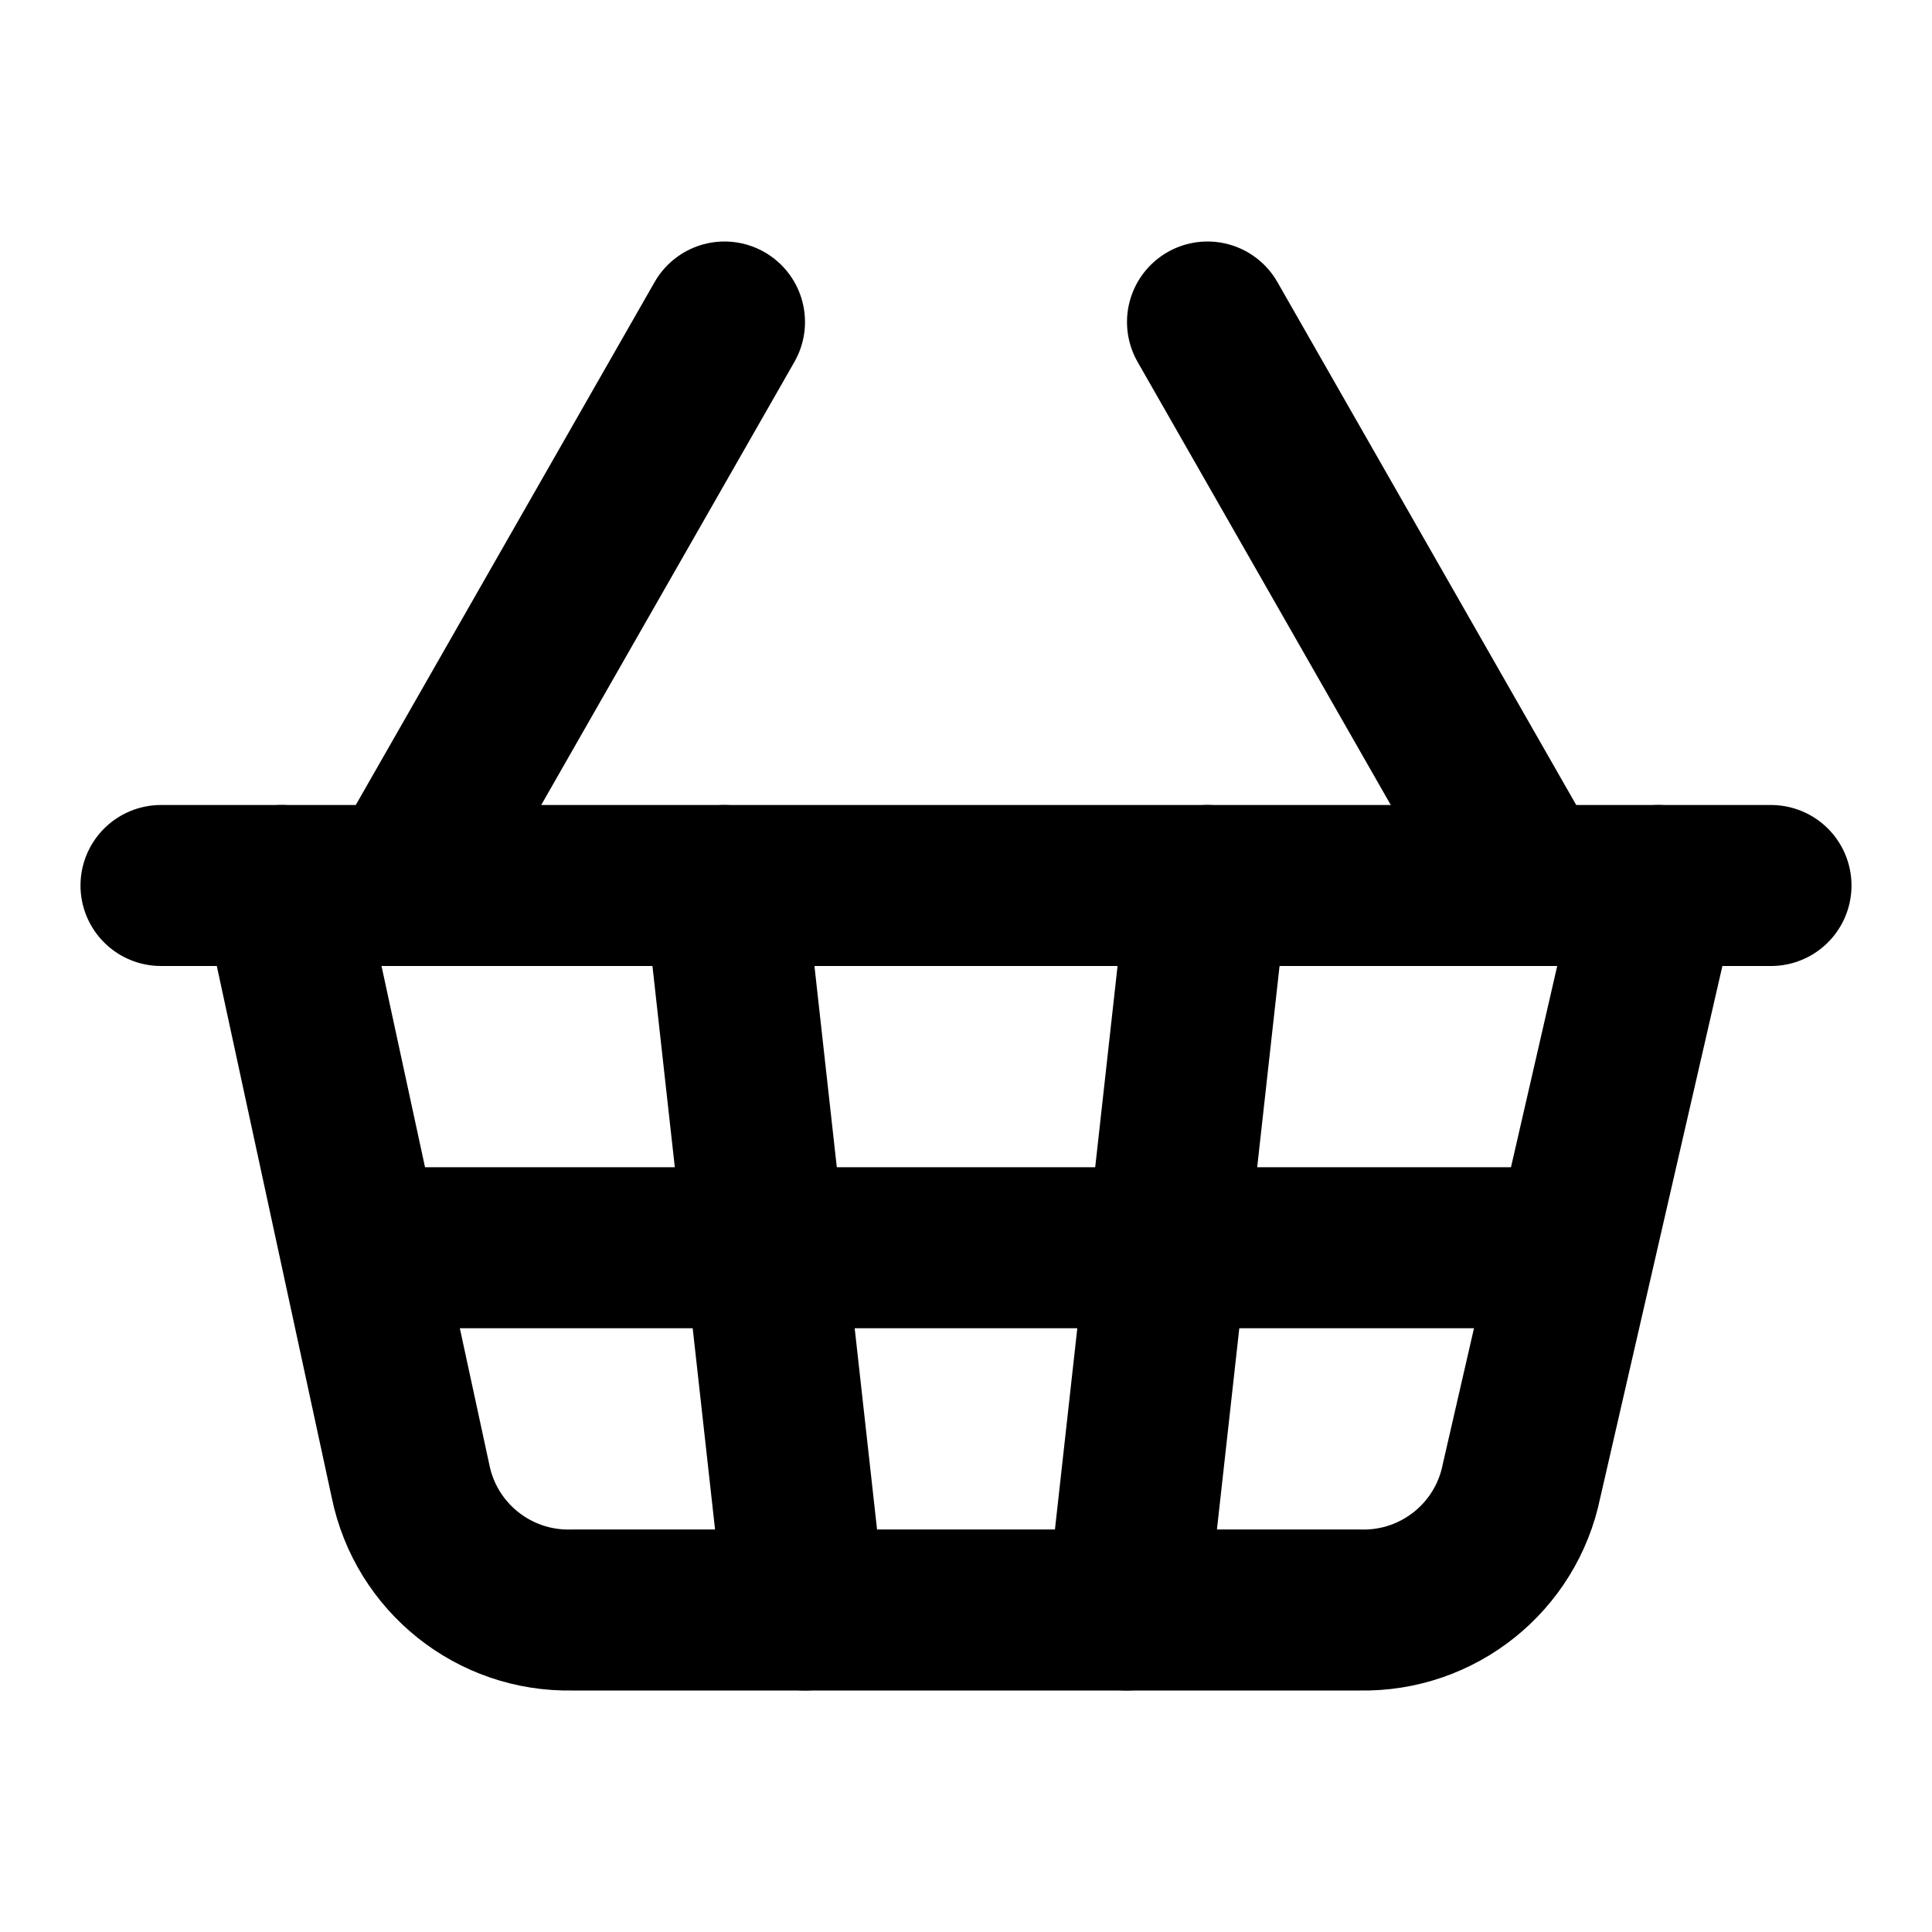
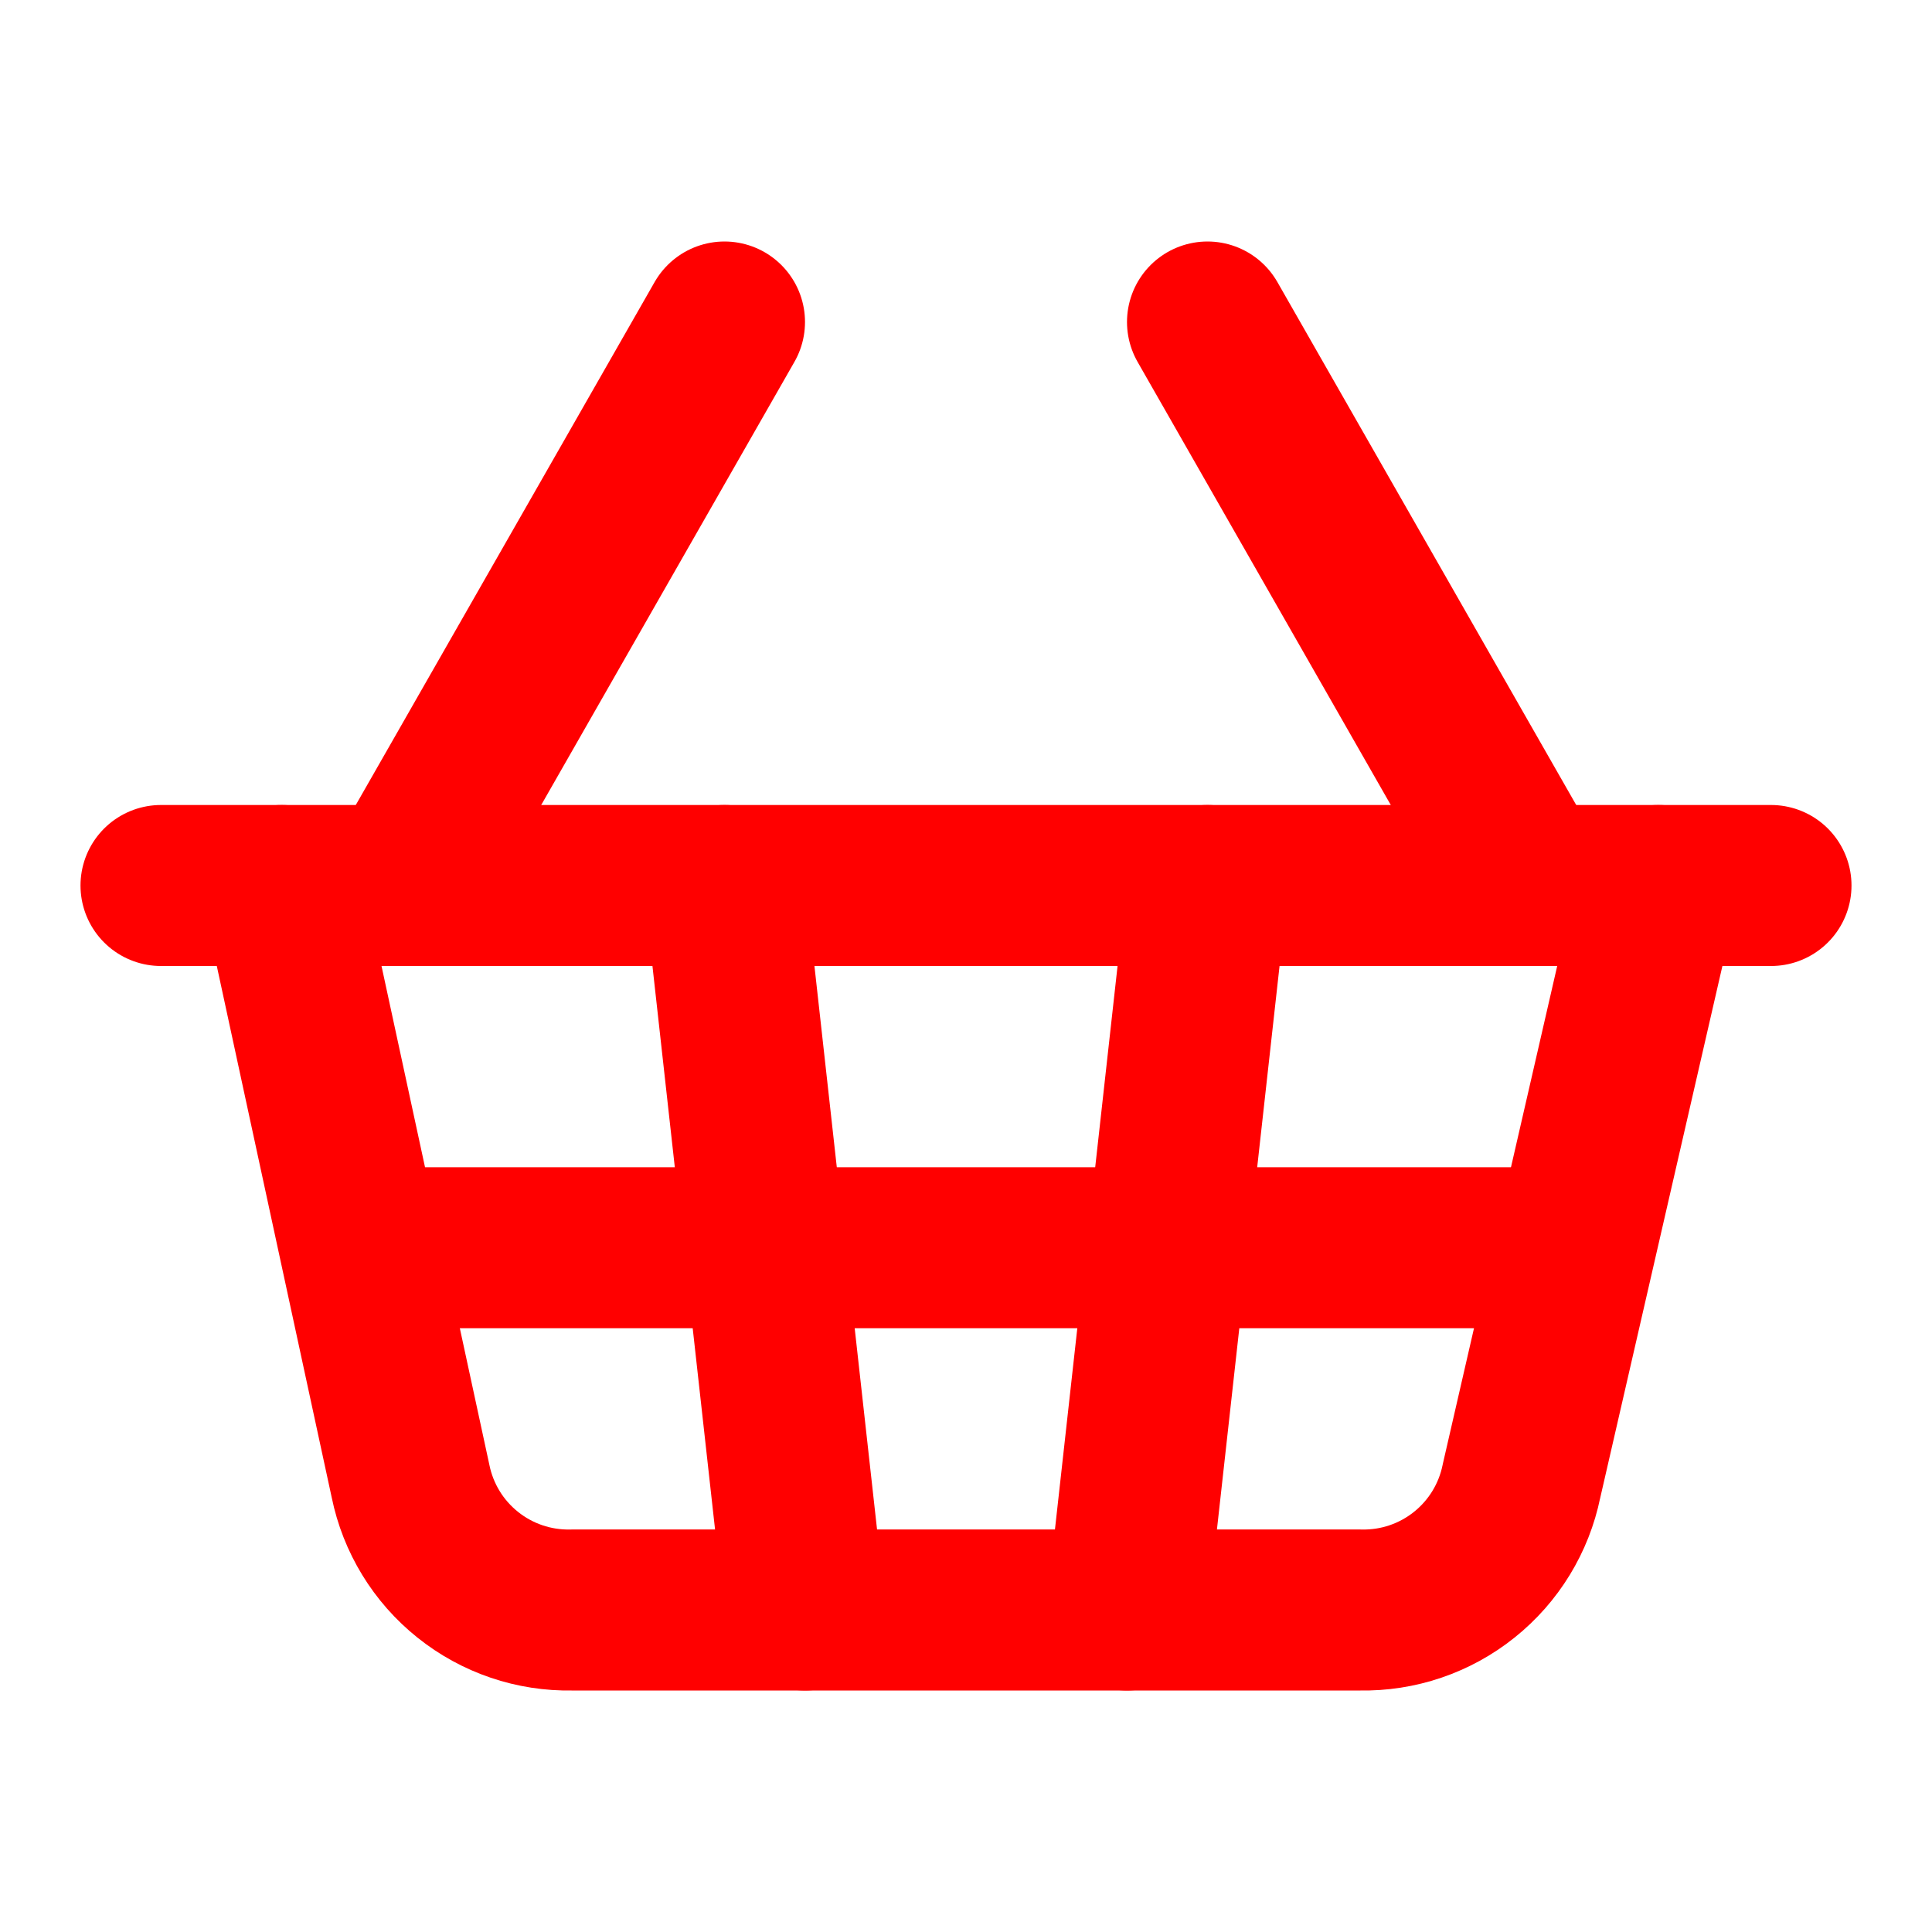
- <svg xmlns="http://www.w3.org/2000/svg" width="24" height="24" viewBox="0 0 24 24" fill="none" stroke="currentColor" stroke-width="2" stroke-linecap="round" stroke-linejoin="round" class="lucide lucide-shopping-basket-icon lucide-shopping-basket">
-   <path d="m15 11-1 9" />
-   <path d="m19 11-4-7" />
-   <path d="M2 11h20" />
-   <path d="m3.5 11 1.6 7.4a2 2 0 0 0 2 1.6h9.8a2 2 0 0 0 2-1.6l1.7-7.4" />
-   <path d="M4.5 15.5h15" />
-   <path d="m5 11 4-7" />
-   <path d="m9 11 1 9" />
+ <svg xmlns="http://www.w3.org/2000/svg" width="48" height="48" viewBox="0 0 48 48" fill="none">
+   <style>
+ path {
+   color: red;
+ }
+ 
+ </style>
+   <path d="M30 22L28 40" stroke="currentColor" stroke-width="4" stroke-linecap="round" stroke-linejoin="round" />
+   <path d="M38 22L30 8" stroke="currentColor" stroke-width="4" stroke-linecap="round" stroke-linejoin="round" />
+   <path d="M4 22H44" stroke="currentColor" stroke-width="4" stroke-linecap="round" stroke-linejoin="round" />
+   <path d="M7 22L10.2 36.8C10.387 37.717 10.89 38.54 11.621 39.124C12.351 39.709 13.264 40.019 14.2 40H33.8C34.736 40.019 35.649 39.709 36.379 39.124C37.11 38.54 37.613 37.717 37.8 36.8L41.2 22" stroke="currentColor" stroke-width="4" stroke-linecap="round" stroke-linejoin="round" />
+   <path d="M9 31H39" stroke="currentColor" stroke-width="4" stroke-linecap="round" stroke-linejoin="round" />
+   <path d="M10 22L18 8" stroke="currentColor" stroke-width="4" stroke-linecap="round" stroke-linejoin="round" />
+   <path d="M18 22L20 40" stroke="currentColor" stroke-width="4" stroke-linecap="round" stroke-linejoin="round" />
</svg>
